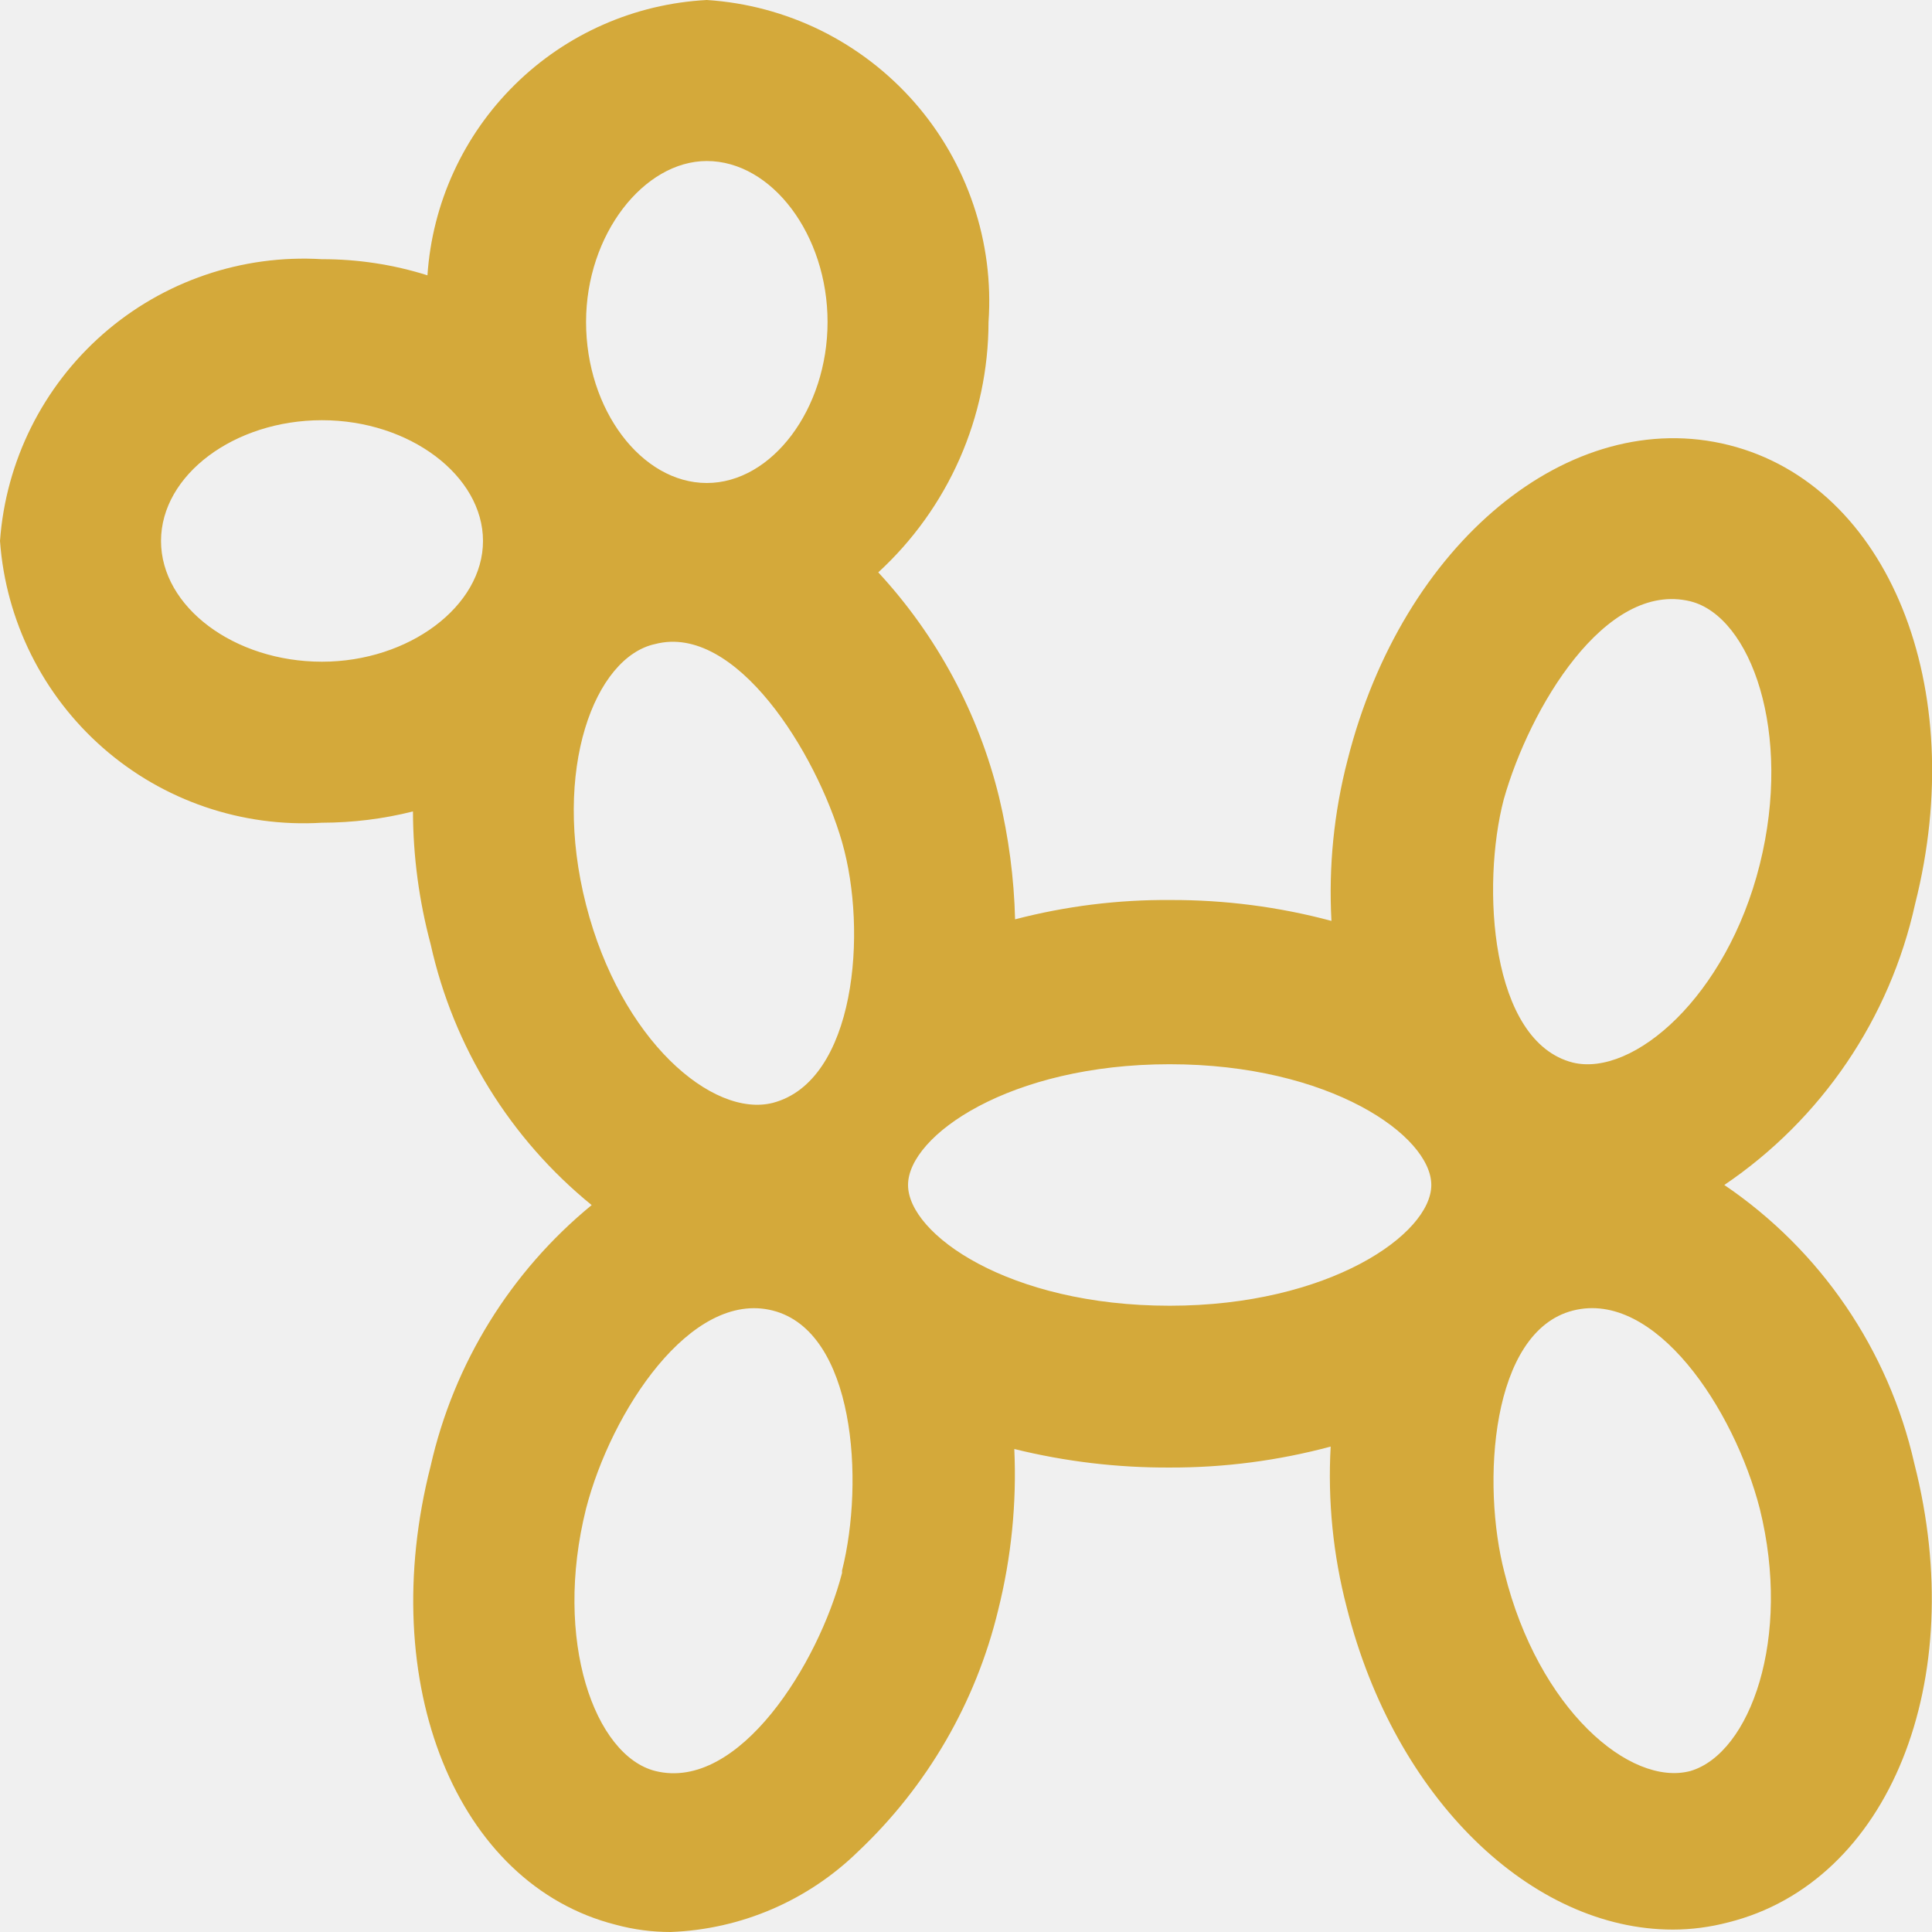
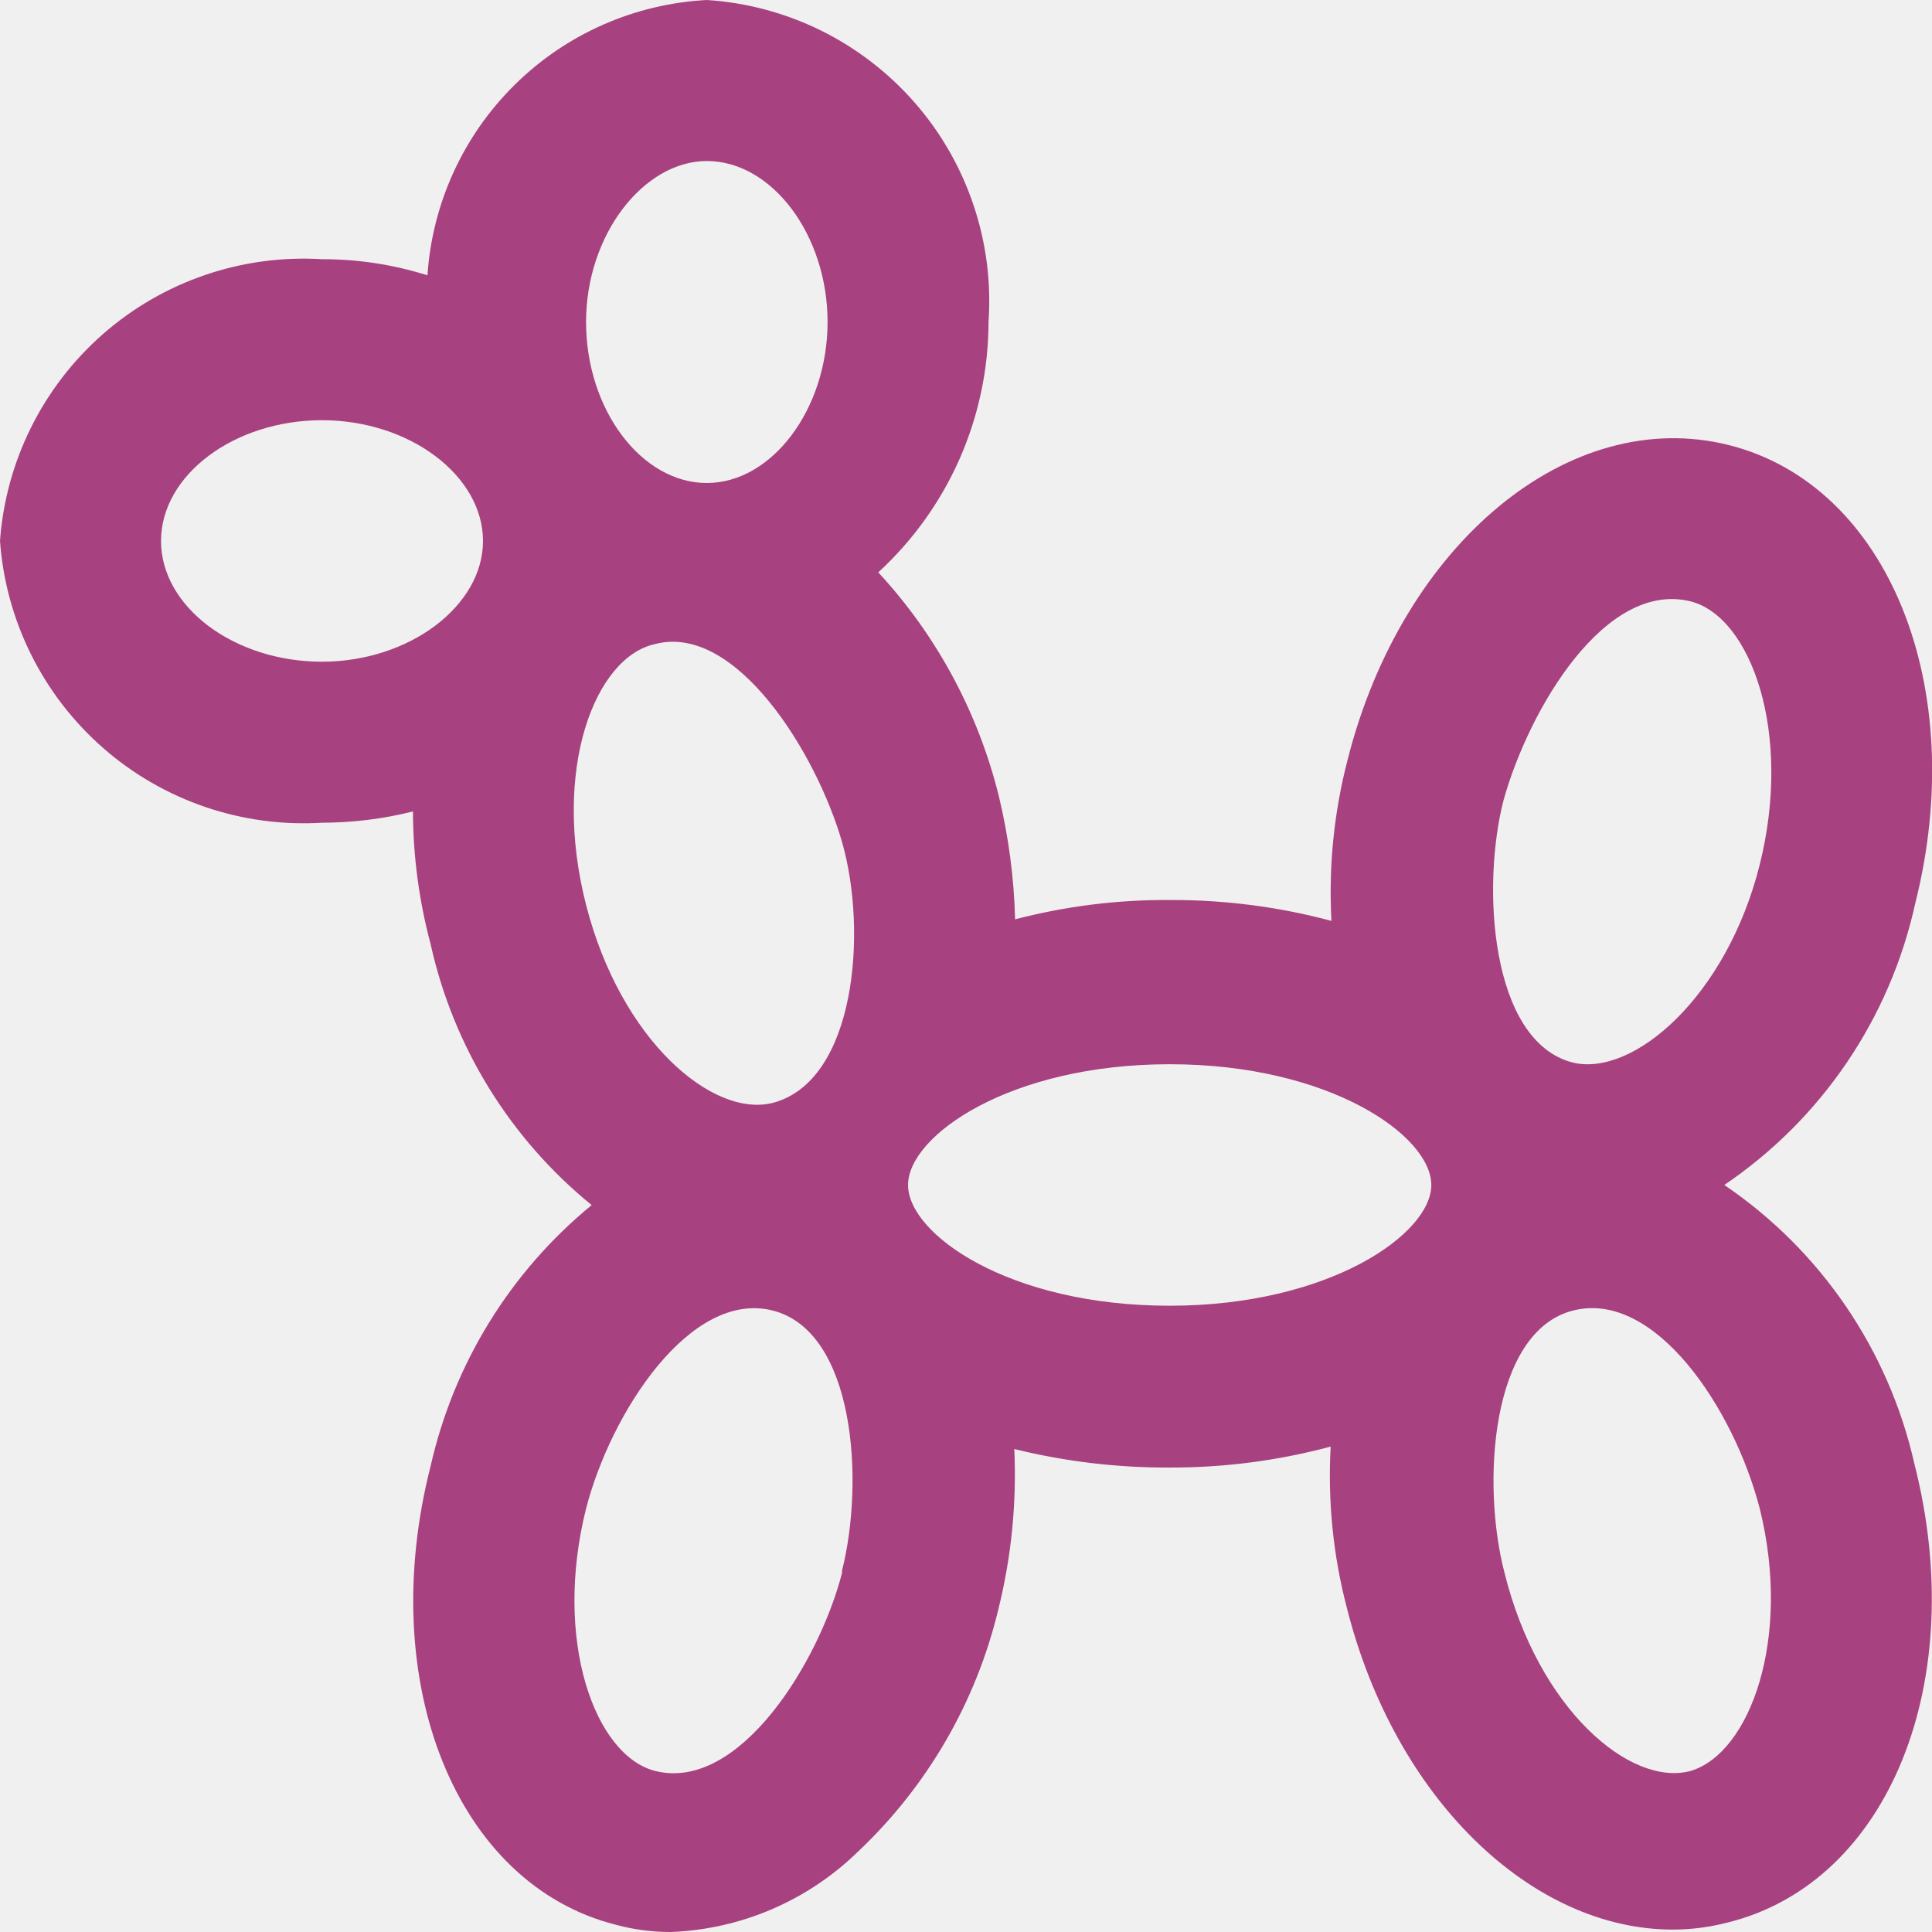
<svg xmlns="http://www.w3.org/2000/svg" width="32" height="32" viewBox="0 0 32 32" fill="none">
  <g clip-path="url(#clip0_162_222)">
-     <path d="M28.56 19.627C30.17 18.537 31.301 16.872 31.72 14.973C32.627 11.387 31.28 8.04 28.64 7.373C26 6.707 23.227 9 22.32 12.587C22.094 13.456 22.004 14.356 22.053 15.253C21.184 15.02 20.287 14.904 19.387 14.907C18.519 14.9 17.653 15.008 16.813 15.227C16.796 14.544 16.706 13.864 16.547 13.2C16.206 11.81 15.518 10.53 14.547 9.48C15.121 8.953 15.58 8.312 15.895 7.598C16.209 6.884 16.372 6.113 16.373 5.333C16.419 4.676 16.334 4.017 16.123 3.393C15.913 2.769 15.582 2.193 15.148 1.697C14.714 1.202 14.187 0.797 13.597 0.505C13.006 0.214 12.364 0.042 11.707 0C10.511 0.063 9.38 0.561 8.528 1.402C7.675 2.242 7.16 3.366 7.08 4.56C6.515 4.382 5.926 4.292 5.333 4.293C4.009 4.213 2.706 4.657 1.708 5.531C0.71 6.405 0.096 7.637 0 8.96C0.096 10.283 0.71 11.515 1.708 12.389C2.706 13.263 4.009 13.707 5.333 13.627C5.841 13.626 6.347 13.564 6.84 13.44C6.842 14.183 6.941 14.922 7.133 15.64C7.51 17.34 8.45 18.862 9.8 19.96C8.455 21.063 7.517 22.583 7.133 24.28C6.213 27.88 7.56 31.213 10.2 31.88C10.496 31.96 10.8 32 11.107 32C12.272 31.957 13.379 31.482 14.213 30.667C15.358 29.586 16.164 28.197 16.533 26.667C16.751 25.795 16.841 24.897 16.8 24C17.642 24.208 18.506 24.311 19.373 24.307C20.274 24.31 21.17 24.193 22.04 23.96C21.99 24.857 22.08 25.757 22.307 26.627C23.107 29.8 25.373 31.96 27.707 31.96C28.017 31.96 28.326 31.919 28.627 31.84C31.293 31.173 32.627 27.84 31.707 24.24C31.281 22.359 30.156 20.709 28.56 19.627ZM5.333 10.96C3.88 10.96 2.667 10.053 2.667 8.96C2.667 7.867 3.88 6.96 5.333 6.96C6.787 6.96 8 7.88 8 8.96C8 10.04 6.773 10.96 5.333 10.96ZM11.707 2.667C12.787 2.667 13.707 3.893 13.707 5.333C13.707 6.773 12.787 8 11.707 8C10.627 8 9.707 6.787 9.707 5.333C9.707 3.88 10.667 2.667 11.707 2.667ZM13.947 26.053C13.56 27.547 12.24 29.68 10.853 29.333C9.853 29.08 9.16 27.173 9.707 24.987C10.12 23.387 11.44 21.36 12.8 21.707C14.16 22.053 14.32 24.533 13.947 26.013V26.053ZM12.8 18.267C11.8 18.52 10.28 17.227 9.707 14.987C9.133 12.747 9.853 10.88 10.853 10.667C12.187 10.32 13.52 12.467 13.947 13.947C14.373 15.427 14.173 17.907 12.8 18.267ZM19.373 21.627C16.707 21.627 15.04 20.44 15.04 19.627C15.04 18.813 16.72 17.627 19.373 17.627C22.027 17.627 23.707 18.813 23.707 19.627C23.707 20.44 22.013 21.627 19.373 21.627ZM24.907 13.24C25.333 11.733 26.587 9.613 28 9.96C29 10.213 29.693 12.133 29.147 14.32C28.6 16.507 27.053 17.84 26.053 17.6C24.68 17.253 24.533 14.667 24.907 13.24ZM28 29.333C27 29.6 25.48 28.307 24.92 26.053C24.533 24.573 24.693 22.053 26.053 21.707C27.413 21.36 28.72 23.333 29.147 24.987C29.68 27.133 28.987 29.04 28 29.333Z" fill="#D4A93A" />
+     <path d="M28.56 19.627C30.17 18.537 31.301 16.872 31.72 14.973C32.627 11.387 31.28 8.04 28.64 7.373C26 6.707 23.227 9 22.32 12.587C22.094 13.456 22.004 14.356 22.053 15.253C21.184 15.02 20.287 14.904 19.387 14.907C18.519 14.9 17.653 15.008 16.813 15.227C16.796 14.544 16.706 13.864 16.547 13.2C16.206 11.81 15.518 10.53 14.547 9.48C15.121 8.953 15.58 8.312 15.895 7.598C16.209 6.884 16.372 6.113 16.373 5.333C16.419 4.676 16.334 4.017 16.123 3.393C15.913 2.769 15.582 2.193 15.148 1.697C14.714 1.202 14.187 0.797 13.597 0.505C13.006 0.214 12.364 0.042 11.707 0C10.511 0.063 9.38 0.561 8.528 1.402C7.675 2.242 7.16 3.366 7.08 4.56C6.515 4.382 5.926 4.292 5.333 4.293C4.009 4.213 2.706 4.657 1.708 5.531C0.71 6.405 0.096 7.637 0 8.96C0.096 10.283 0.71 11.515 1.708 12.389C2.706 13.263 4.009 13.707 5.333 13.627C5.841 13.626 6.347 13.564 6.84 13.44C6.842 14.183 6.941 14.922 7.133 15.64C7.51 17.34 8.45 18.862 9.8 19.96C8.455 21.063 7.517 22.583 7.133 24.28C6.213 27.88 7.56 31.213 10.2 31.88C10.496 31.96 10.8 32 11.107 32C12.272 31.957 13.379 31.482 14.213 30.667C15.358 29.586 16.164 28.197 16.533 26.667C16.751 25.795 16.841 24.897 16.8 24C17.642 24.208 18.506 24.311 19.373 24.307C20.274 24.31 21.17 24.193 22.04 23.96C21.99 24.857 22.08 25.757 22.307 26.627C23.107 29.8 25.373 31.96 27.707 31.96C28.017 31.96 28.326 31.919 28.627 31.84C31.293 31.173 32.627 27.84 31.707 24.24C31.281 22.359 30.156 20.709 28.56 19.627ZM5.333 10.96C3.88 10.96 2.667 10.053 2.667 8.96C2.667 7.867 3.88 6.96 5.333 6.96C6.787 6.96 8 7.88 8 8.96C8 10.04 6.773 10.96 5.333 10.96ZM11.707 2.667C12.787 2.667 13.707 3.893 13.707 5.333C13.707 6.773 12.787 8 11.707 8C10.627 8 9.707 6.787 9.707 5.333C9.707 3.88 10.667 2.667 11.707 2.667ZM13.947 26.053C13.56 27.547 12.24 29.68 10.853 29.333C9.853 29.08 9.16 27.173 9.707 24.987C10.12 23.387 11.44 21.36 12.8 21.707C14.16 22.053 14.32 24.533 13.947 26.013V26.053ZM12.8 18.267C11.8 18.52 10.28 17.227 9.707 14.987C9.133 12.747 9.853 10.88 10.853 10.667C12.187 10.32 13.52 12.467 13.947 13.947C14.373 15.427 14.173 17.907 12.8 18.267ZM19.373 21.627C16.707 21.627 15.04 20.44 15.04 19.627C15.04 18.813 16.72 17.627 19.373 17.627C22.027 17.627 23.707 18.813 23.707 19.627C23.707 20.44 22.013 21.627 19.373 21.627ZM24.907 13.24C25.333 11.733 26.587 9.613 28 9.96C29 10.213 29.693 12.133 29.147 14.32C28.6 16.507 27.053 17.84 26.053 17.6C24.68 17.253 24.533 14.667 24.907 13.24ZM28 29.333C27 29.6 25.48 28.307 24.92 26.053C24.533 24.573 24.693 22.053 26.053 21.707C27.413 21.36 28.72 23.333 29.147 24.987C29.68 27.133 28.987 29.04 28 29.333Z" fill="#A8417F" />
  </g>
  <defs>
    <clipPath id="clip0_162_222">
      <rect width="32" height="32" fill="white" />
    </clipPath>
  </defs>
</svg>
